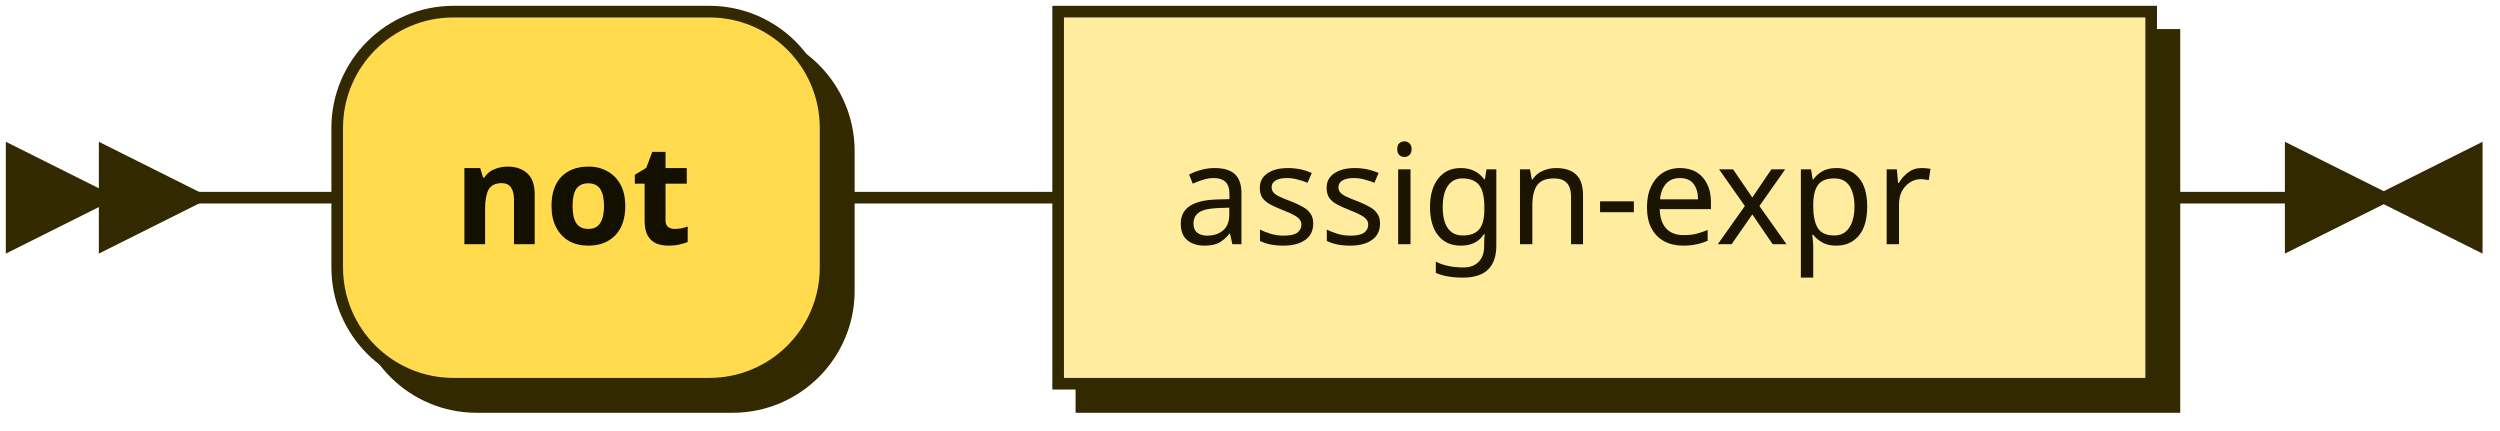
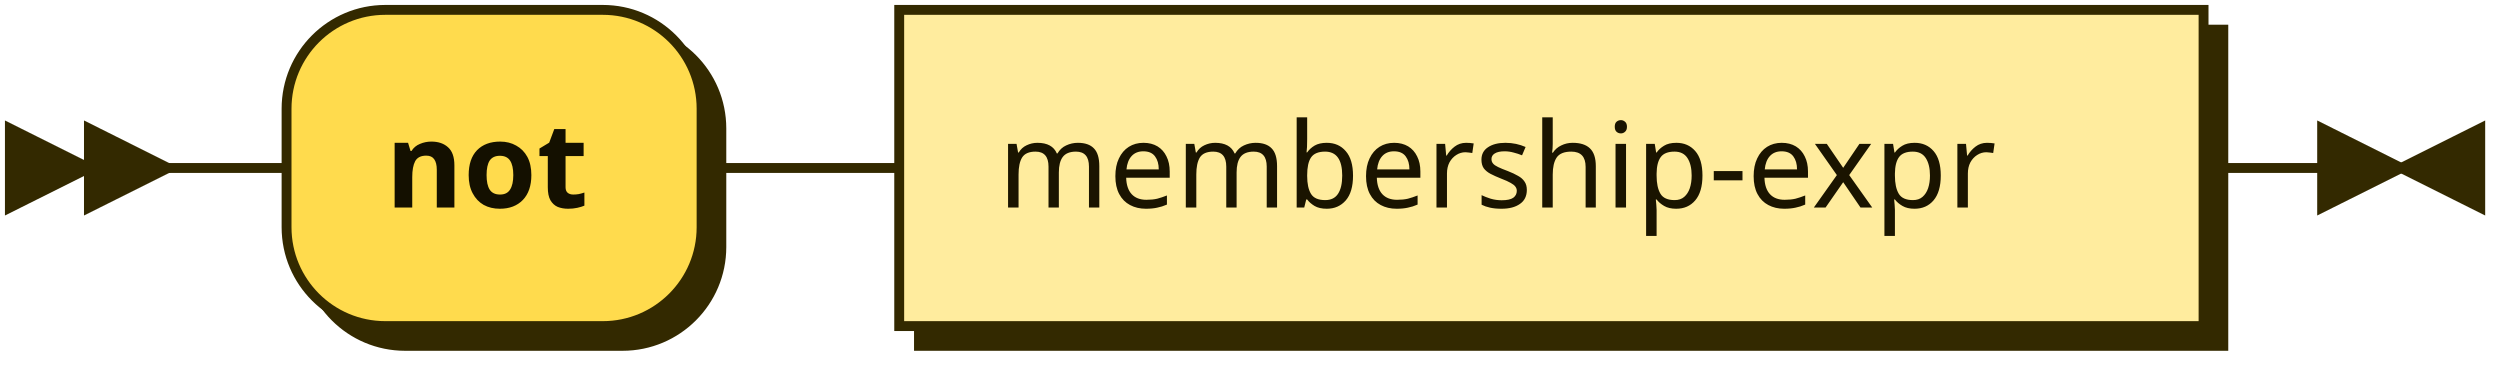
- <svg xmlns="http://www.w3.org/2000/svg" xmlns:xlink="http://www.w3.org/1999/xlink" width="215" height="37">
+ <svg xmlns="http://www.w3.org/2000/svg" xmlns:xlink="http://www.w3.org/1999/xlink" width="253" height="37">
  <defs>
    <style type="text/css">
    @namespace "http://www.w3.org/2000/svg";
    .line                 {fill: none; stroke: #332900; stroke-width: 1;}
    .bold-line            {stroke: #141000; shape-rendering: crispEdges; stroke-width: 2;}
    .thin-line            {stroke: #1F1800; shape-rendering: crispEdges}
    .filled               {fill: #332900; stroke: none;}
    text.terminal         {font-family: Verdana, Sans-serif;
                            font-size: 12px;
                            fill: #141000;
                            font-weight: bold;
                          }
    text.nonterminal      {font-family: Verdana, Sans-serif;
                            font-size: 12px;
                            fill: #1A1400;
                            font-weight: normal;
                          }
    text.regexp           {font-family: Verdana, Sans-serif;
                            font-size: 12px;
                            fill: #1F1800;
                            font-weight: normal;
                          }
    rect, circle, polygon {fill: #332900; stroke: #332900;}
    rect.terminal         {fill: #FFDB4D; stroke: #332900; stroke-width: 1;}
    rect.nonterminal      {fill: #FFEC9E; stroke: #332900; stroke-width: 1;}
    rect.text             {fill: none; stroke: none;}
    polygon.regexp        {fill: #FFF4C7; stroke: #332900; stroke-width: 1;}
  </style>
  </defs>
  <polygon points="9 17 1 13 1 21" />
  <polygon points="17 17 9 13 9 21" />
  <rect x="31" y="3" width="42" height="32" rx="10" />
  <rect x="29" y="1" width="42" height="32" class="terminal" rx="10" />
  <text class="terminal" x="39" y="21">not</text>
-   <a xlink:href="#assign-expr" xlink:title="assign-expr">
-     <rect x="93" y="3" width="94" height="32" />
-     <rect x="91" y="1" width="94" height="32" class="nonterminal" />
-     <text class="nonterminal" x="101" y="21">assign-expr</text>
+   <a xlink:href="#membership-expr" xlink:title="membership-expr">
+     <rect x="93" y="3" width="132" height="32" />
+     <rect x="91" y="1" width="132" height="32" class="nonterminal" />
+     <text class="nonterminal" x="101" y="21">membership-expr</text>
  </a>
-   <path class="line" d="m17 17 h2 m0 0 h10 m42 0 h10 m0 0 h10 m94 0 h10 m3 0 h-3" />
-   <polygon points="205 17 213 13 213 21" />
-   <polygon points="205 17 197 13 197 21" />
+   <path class="line" d="m17 17 h2 m0 0 h10 m42 0 h10 m0 0 h10 m132 0 h10 m3 0 h-3" />
+   <polygon points="243 17 251 13 251 21" />
+   <polygon points="243 17 235 13 235 21" />
</svg>
